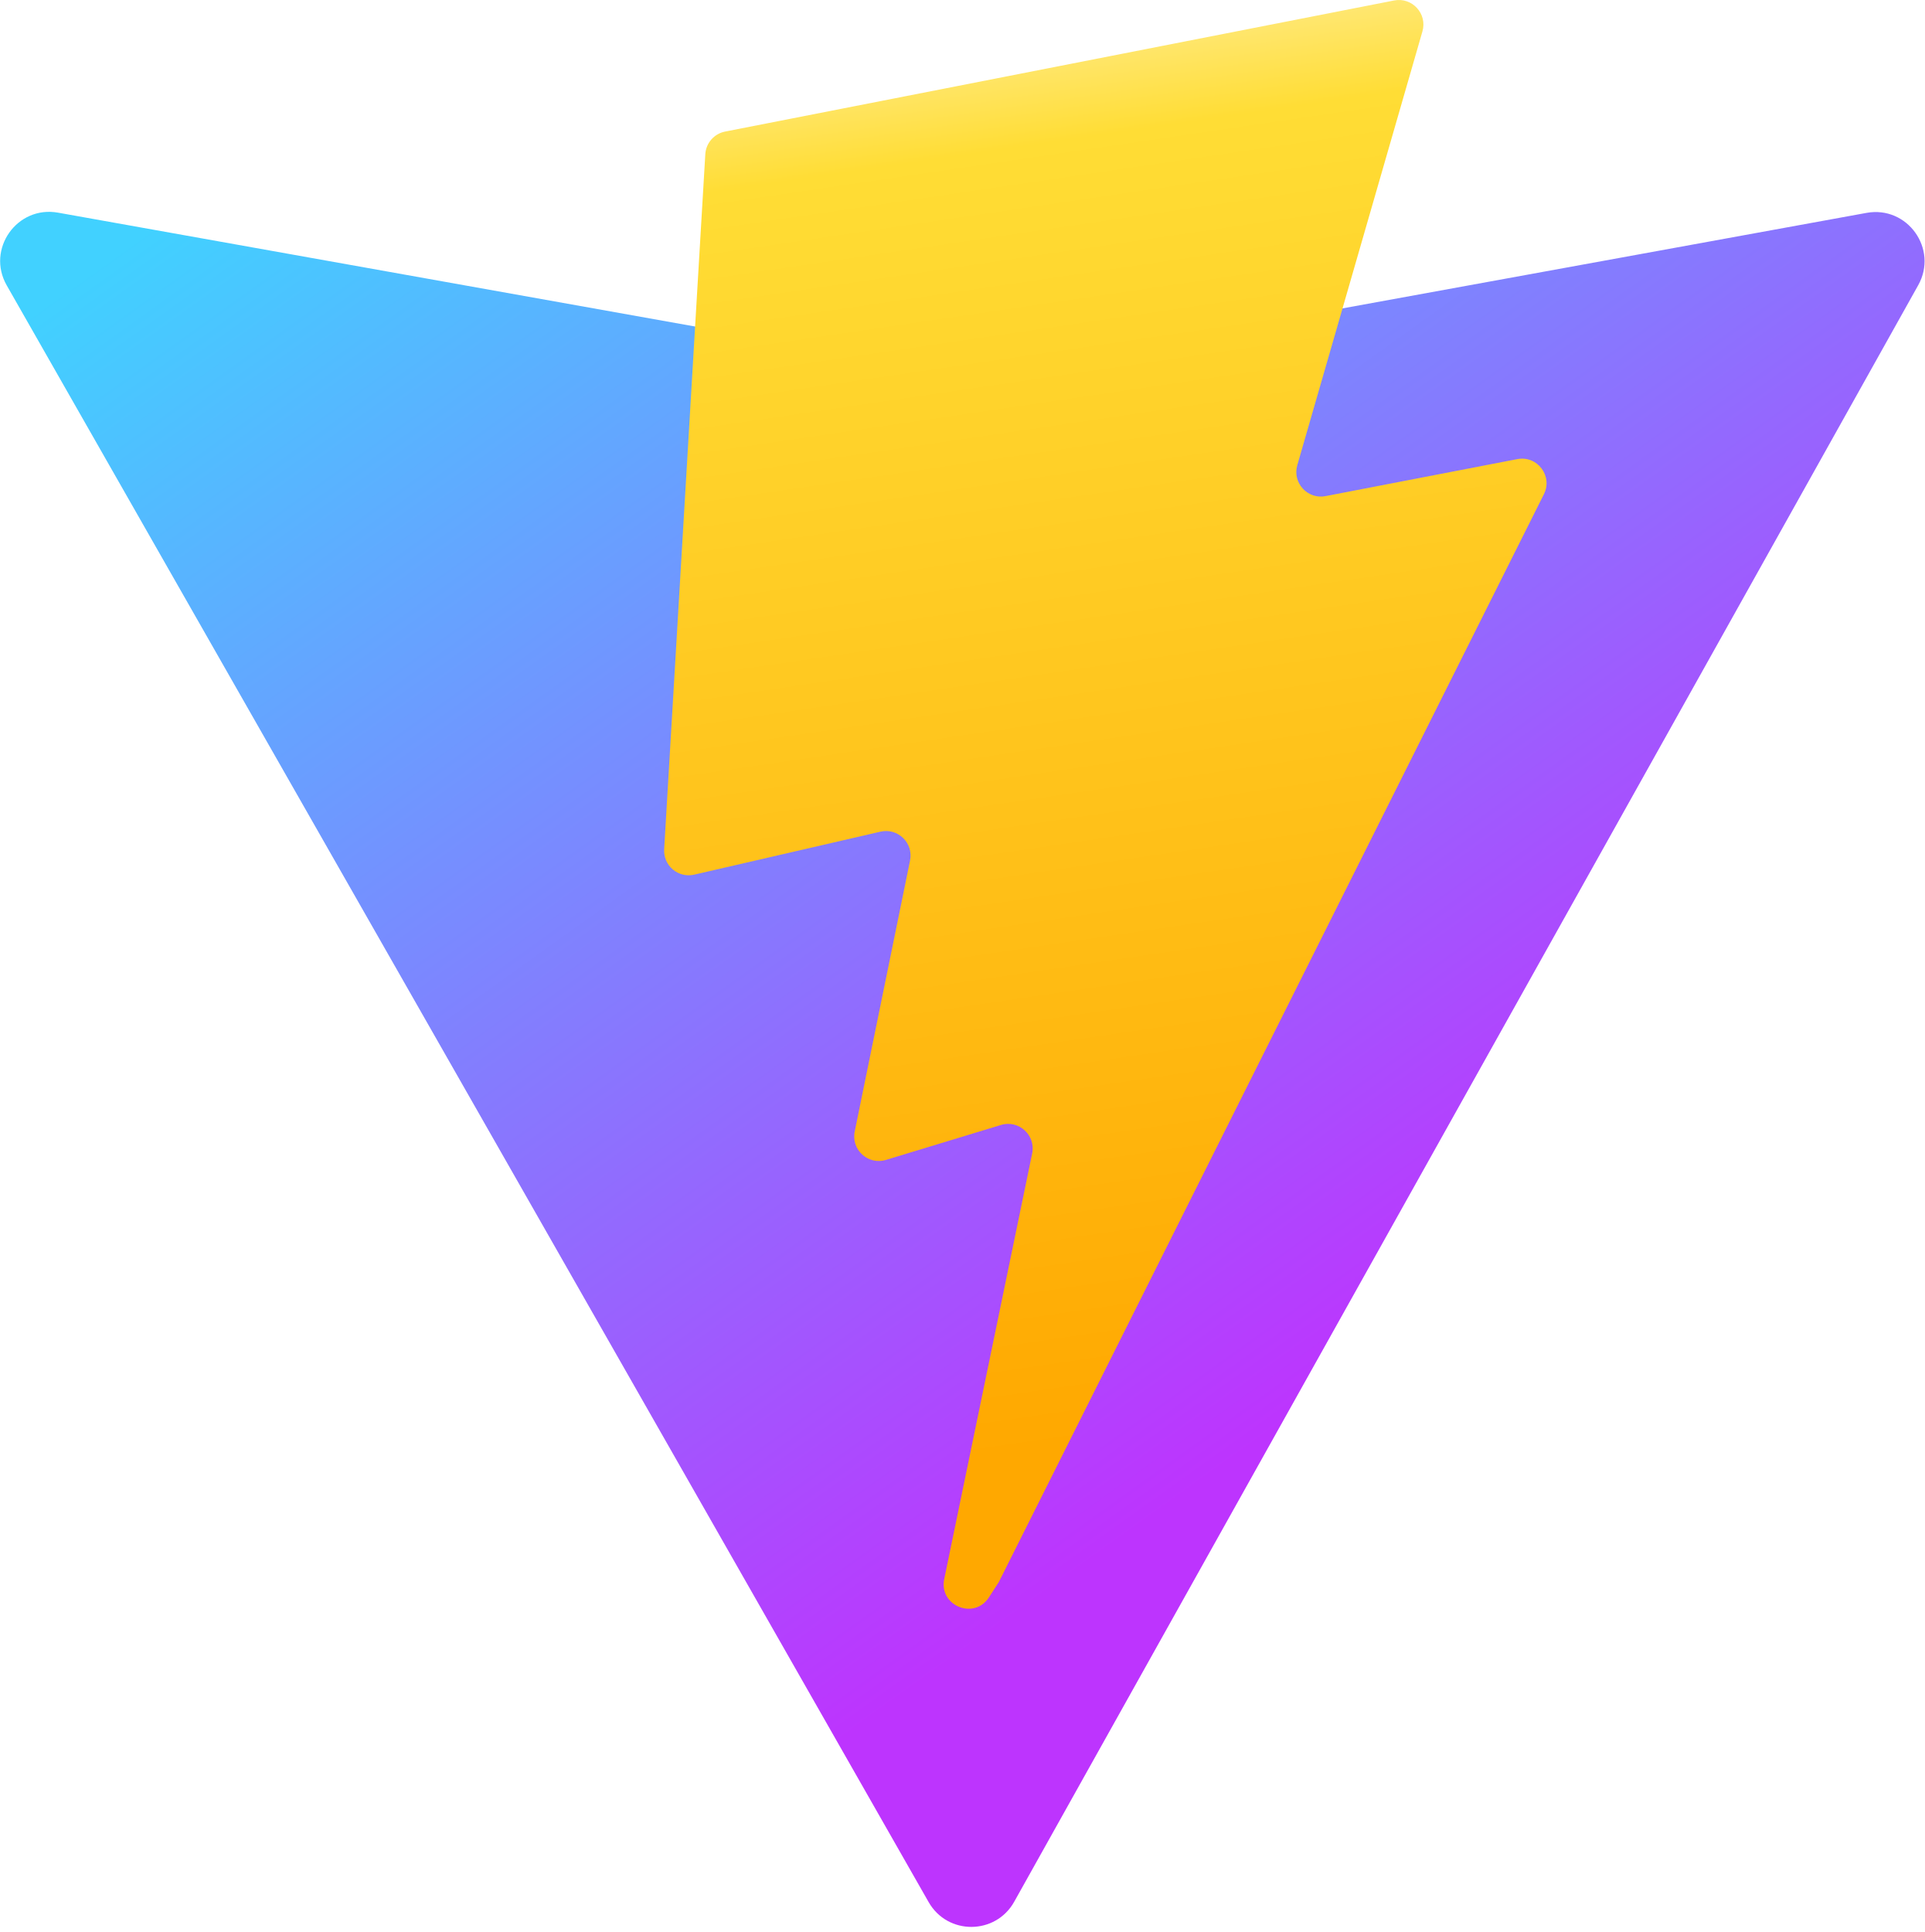
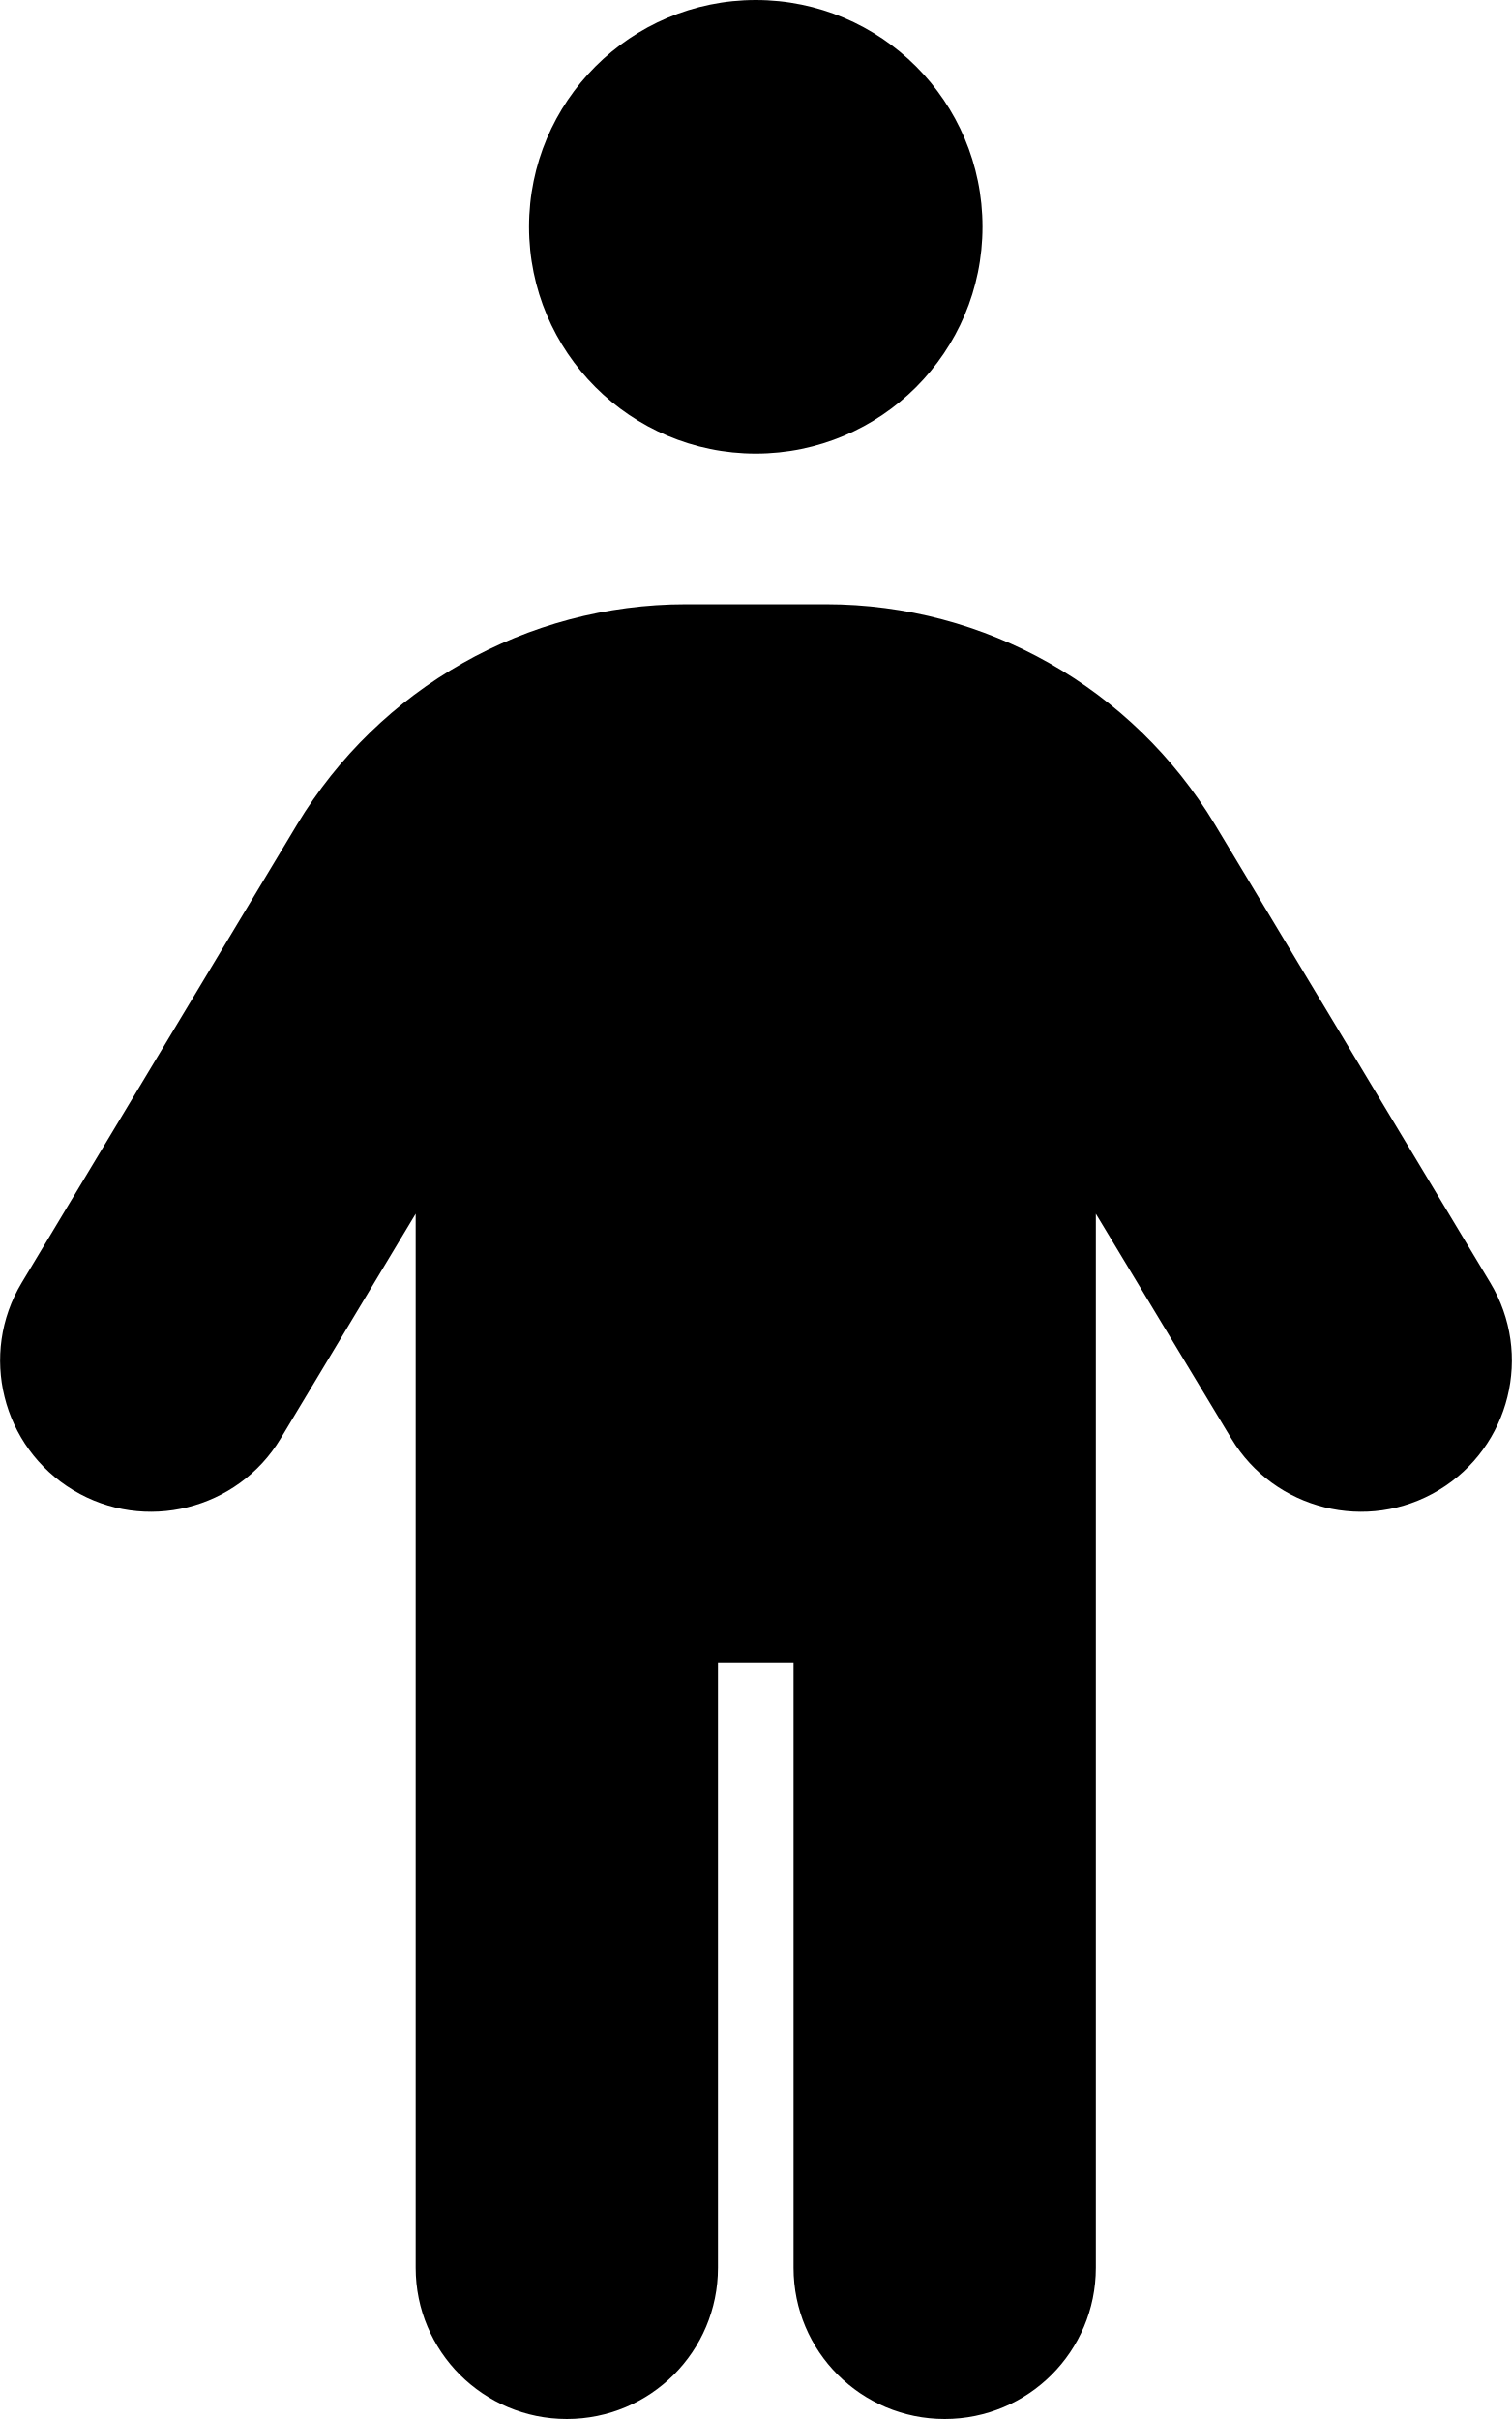
- <svg xmlns="http://www.w3.org/2000/svg" aria-hidden="true" role="img" class="iconify iconify--logos" width="31.88" height="32" preserveAspectRatio="xMidYMid meet" viewBox="0 0 256 257">
-   <defs>
-     <linearGradient id="IconifyId1813088fe1fbc01fb466" x1="-.828%" x2="57.636%" y1="7.652%" y2="78.411%">
-       <stop offset="0%" stop-color="#41D1FF" />
-       <stop offset="100%" stop-color="#BD34FE" />
-     </linearGradient>
-     <linearGradient id="IconifyId1813088fe1fbc01fb467" x1="43.376%" x2="50.316%" y1="2.242%" y2="89.03%">
-       <stop offset="0%" stop-color="#FFEA83" />
-       <stop offset="8.333%" stop-color="#FFDD35" />
-       <stop offset="100%" stop-color="#FFA800" />
-     </linearGradient>
-   </defs>
-   <path fill="url(#IconifyId1813088fe1fbc01fb466)" d="M255.153 37.938L134.897 252.976c-2.483 4.44-8.862 4.466-11.382.048L.875 37.958c-2.746-4.814 1.371-10.646 6.827-9.67l120.385 21.517a6.537 6.537 0 0 0 2.322-.004l117.867-21.483c5.438-.991 9.574 4.796 6.877 9.62Z" />
-   <path fill="url(#IconifyId1813088fe1fbc01fb467)" d="M185.432.063L96.44 17.501a3.268 3.268 0 0 0-2.634 3.014l-5.474 92.456a3.268 3.268 0 0 0 3.997 3.378l24.777-5.718c2.318-.535 4.413 1.507 3.936 3.838l-7.361 36.047c-.495 2.426 1.782 4.5 4.151 3.78l15.304-4.649c2.372-.72 4.652 1.36 4.15 3.788l-11.698 56.621c-.732 3.542 3.979 5.473 5.943 2.437l1.313-2.028l72.516-144.72c1.215-2.423-.88-5.186-3.54-4.672l-25.505 4.922c-2.396.462-4.435-1.77-3.759-4.114l16.646-57.705c.677-2.35-1.37-4.583-3.769-4.113Z" />
+ <svg xmlns="http://www.w3.org/2000/svg" className="w-[50px] h-[50px] fill-[#96cd1d]" viewBox="0 0 320 512">
+   <path d="M112 48a48 48 0 1 1 96 0 48 48 0 1 1 -96 0zm40 304V480c0 17.7-14.3 32-32 32s-32-14.3-32-32V256.9L59.4 304.5c-9.1 15.1-28.8 20-43.9 10.9s-20-28.8-10.9-43.9l58.3-97c17.4-28.9 48.6-46.6 82.3-46.6h29.7c33.7 0 64.9 17.7 82.3 46.6l58.3 97c9.1 15.1 4.2 34.8-10.9 43.9s-34.8 4.2-43.9-10.9L232 256.9V480c0 17.7-14.3 32-32 32s-32-14.3-32-32V352H152z" />
</svg>
